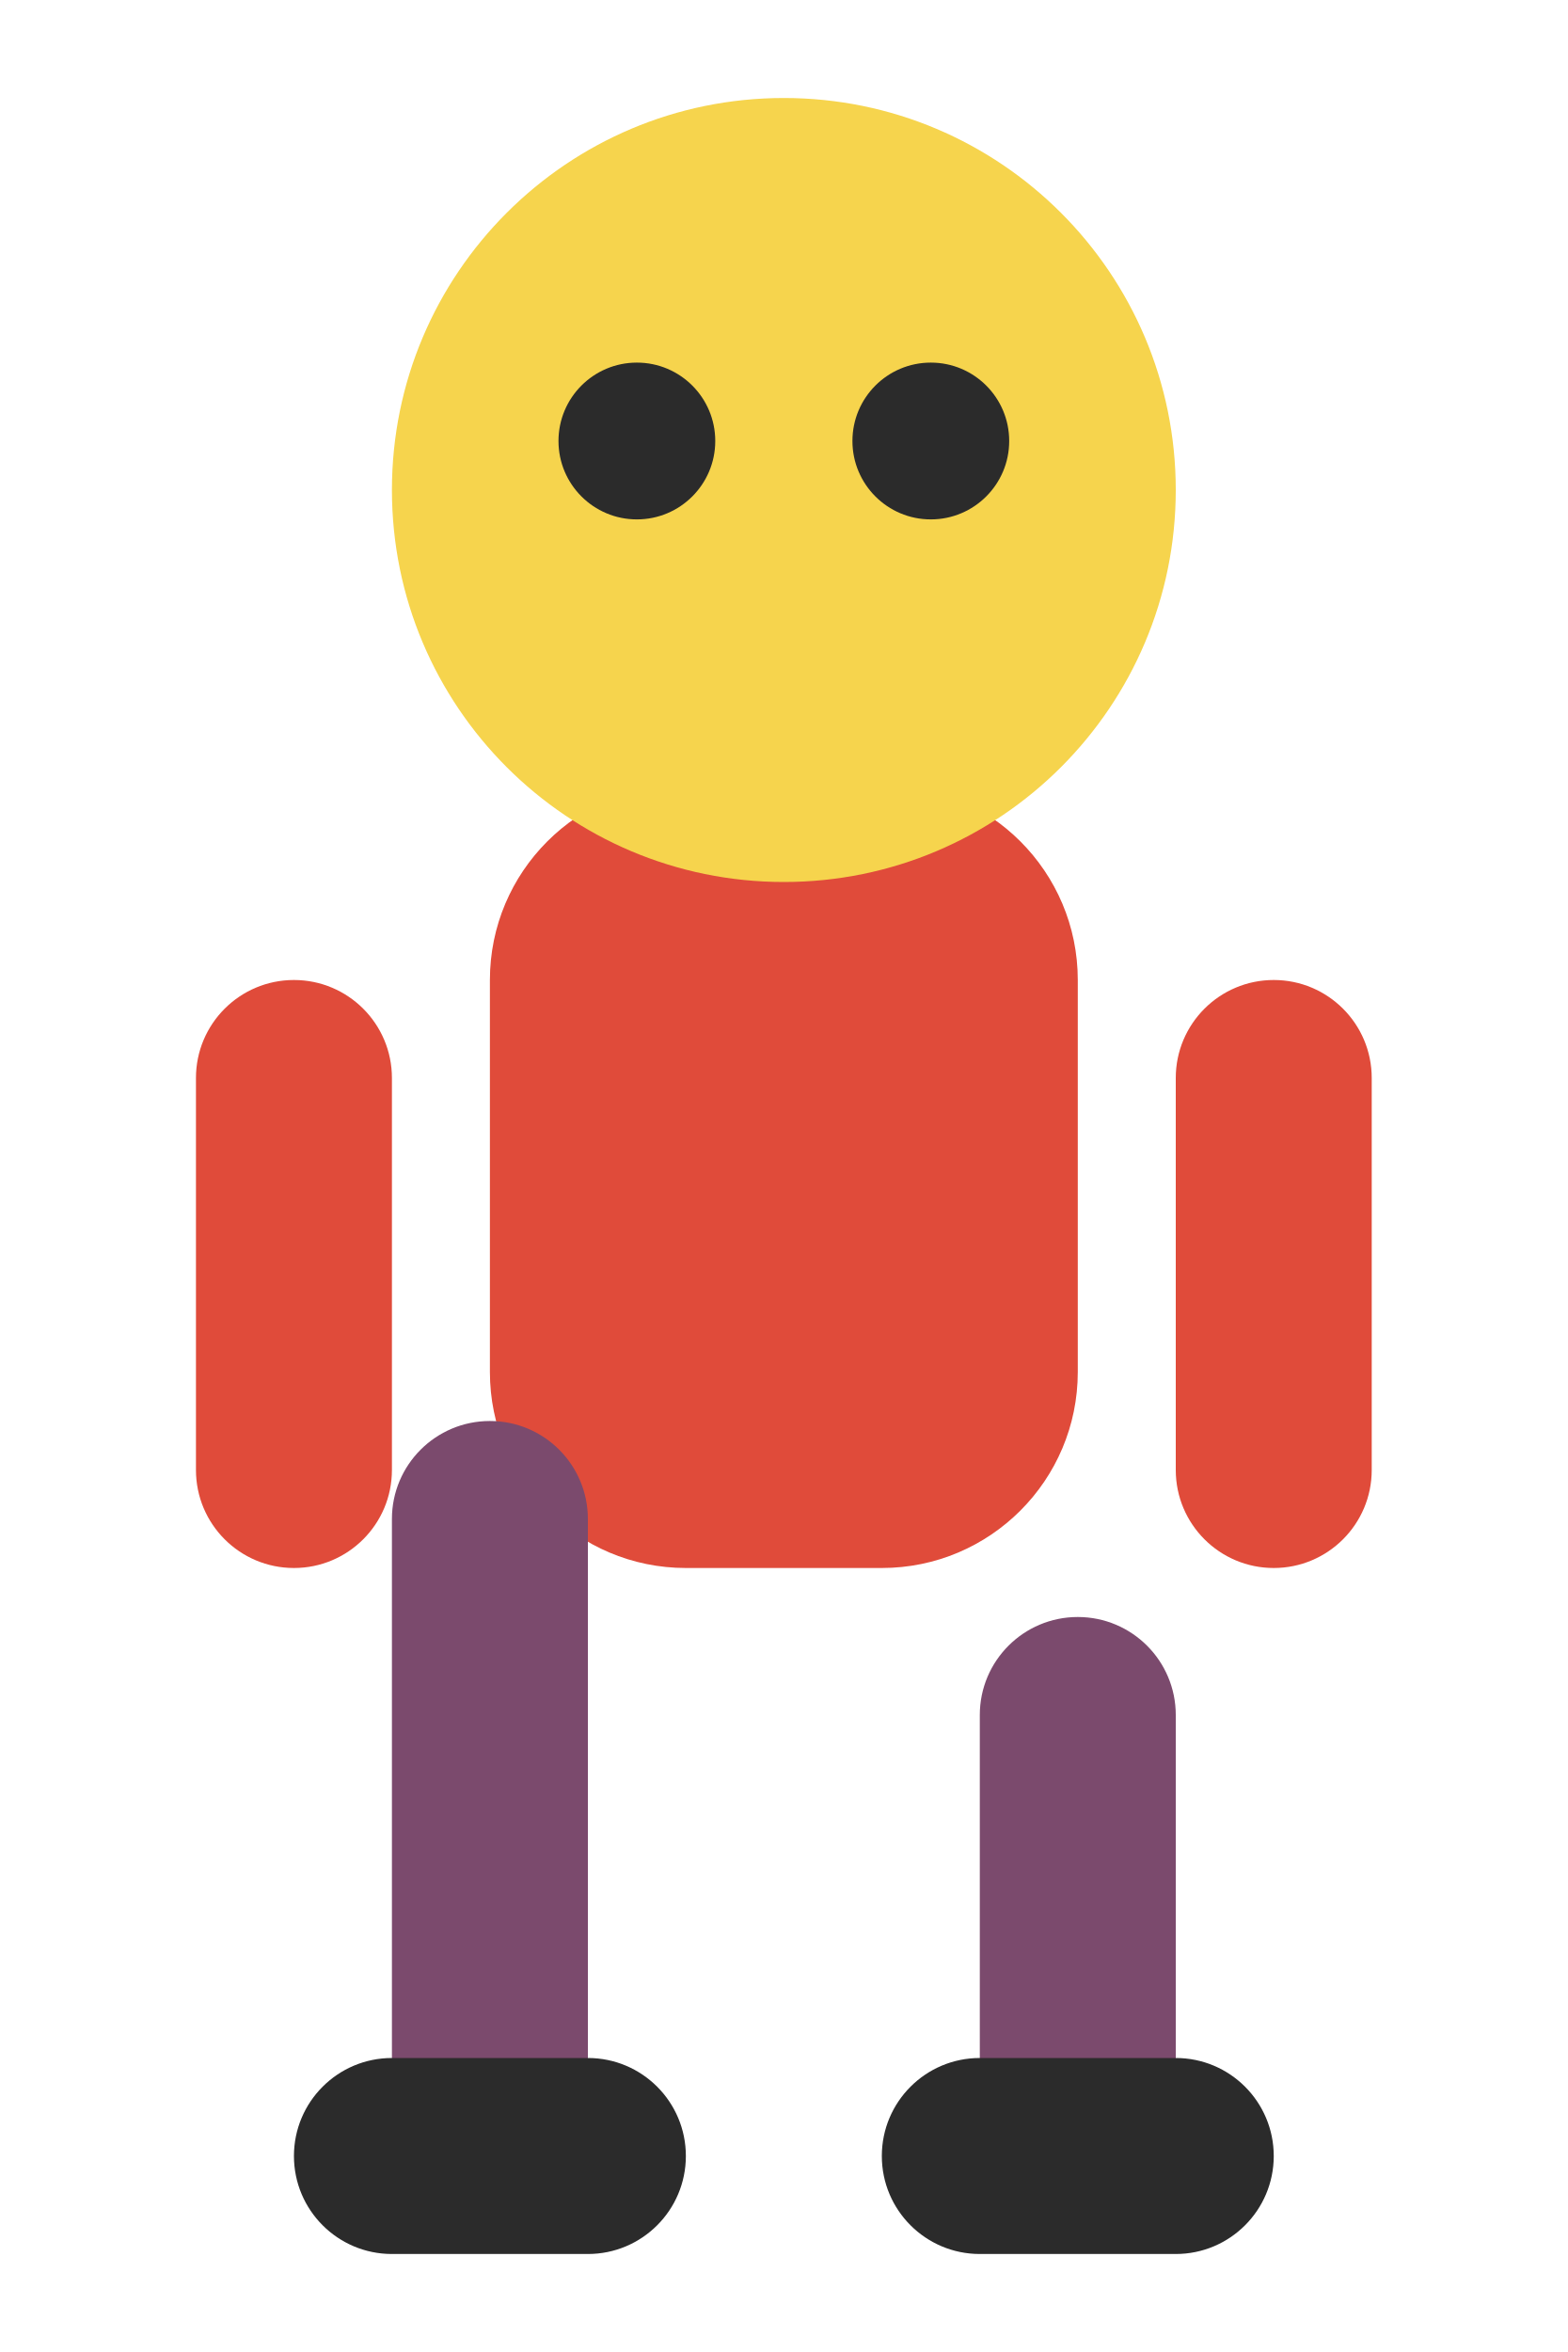
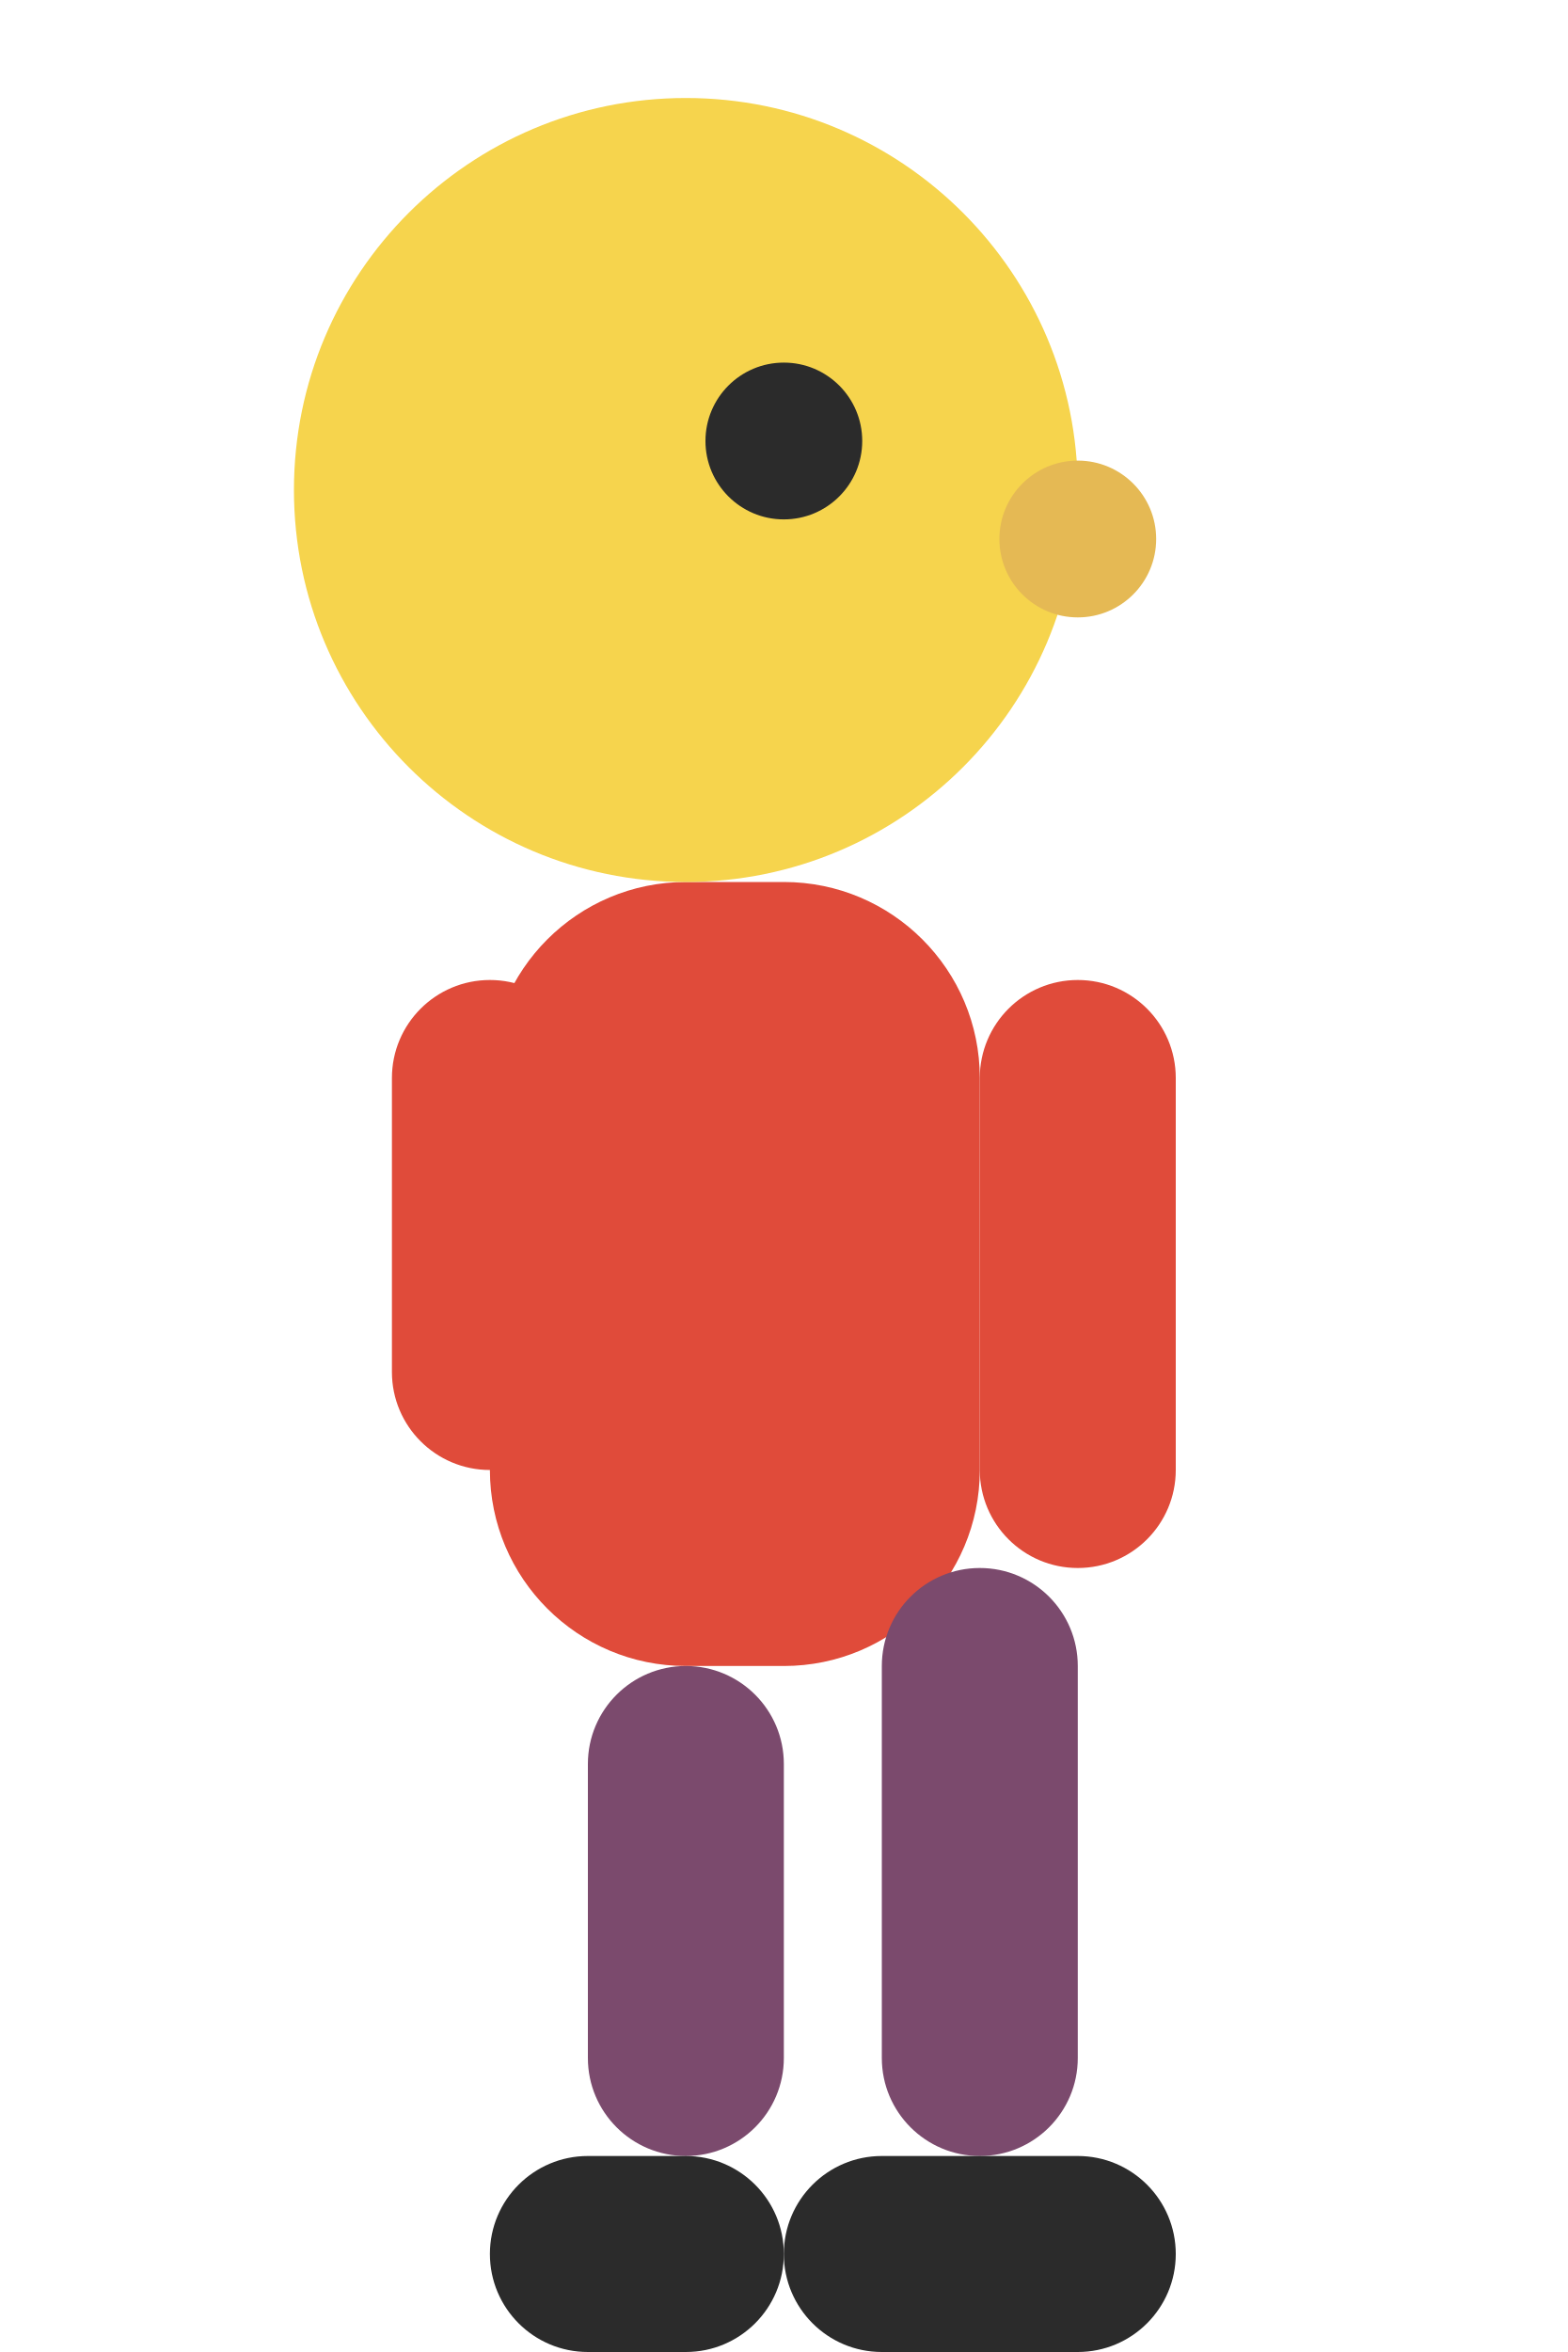
<svg xmlns="http://www.w3.org/2000/svg" width="16" height="24" viewBox="0 0 16 24">
-   <rect x="5" y="8" width="6" height="8" rx="2" fill="#e04b3a" />
-   <circle cx="8" cy="5" r="4" fill="#f6d44d" />
-   <circle cx="6.5" cy="4.5" r="0.8" fill="#2b2b2b" />
-   <circle cx="9.5" cy="4.5" r="0.8" fill="#2b2b2b" />
-   <rect x="2" y="10" width="2" height="6" rx="1" fill="#e04b3a" />
-   <rect x="12" y="10" width="2" height="6" rx="1" fill="#e04b3a" />
-   <rect x="4" y="14.5" width="2" height="7.5" rx="1" fill="#7b4a6d" />
-   <rect x="10" y="16.5" width="2" height="5.5" rx="1" fill="#7b4a6d" />
-   <rect x="3" y="21" width="4" height="2" rx="1" fill="#2b2b2b" />
-   <rect x="9" y="21" width="4" height="2" rx="1" fill="#2b2b2b" />
+   <rect x="5" y="9" width="5" height="8" rx="2" fill="#e04b3a" />
+   <circle cx="7" cy="5" r="4" fill="#f6d44d" />
+   <circle cx="8" cy="4.5" r="0.8" fill="#2b2b2b" />
+   <circle cx="11" cy="5.5" r="0.8" fill="#e5b954" />
+   <rect x="4" y="10" width="2" height="5" rx="1" fill="#e04b3a" />
+   <rect x="10" y="10" width="2" height="6" rx="1" fill="#e04b3a" />
+   <rect x="6" y="17" width="2" height="5" rx="1" fill="#7b4a6d" />
+   <rect x="9" y="16" width="2" height="6" rx="1" fill="#7b4a6d" />
+   <rect x="5" y="22" width="3" height="2" rx="1" fill="#2b2b2b" />
+   <rect x="8" y="22" width="4" height="2" rx="1" fill="#2b2b2b" />
</svg>
